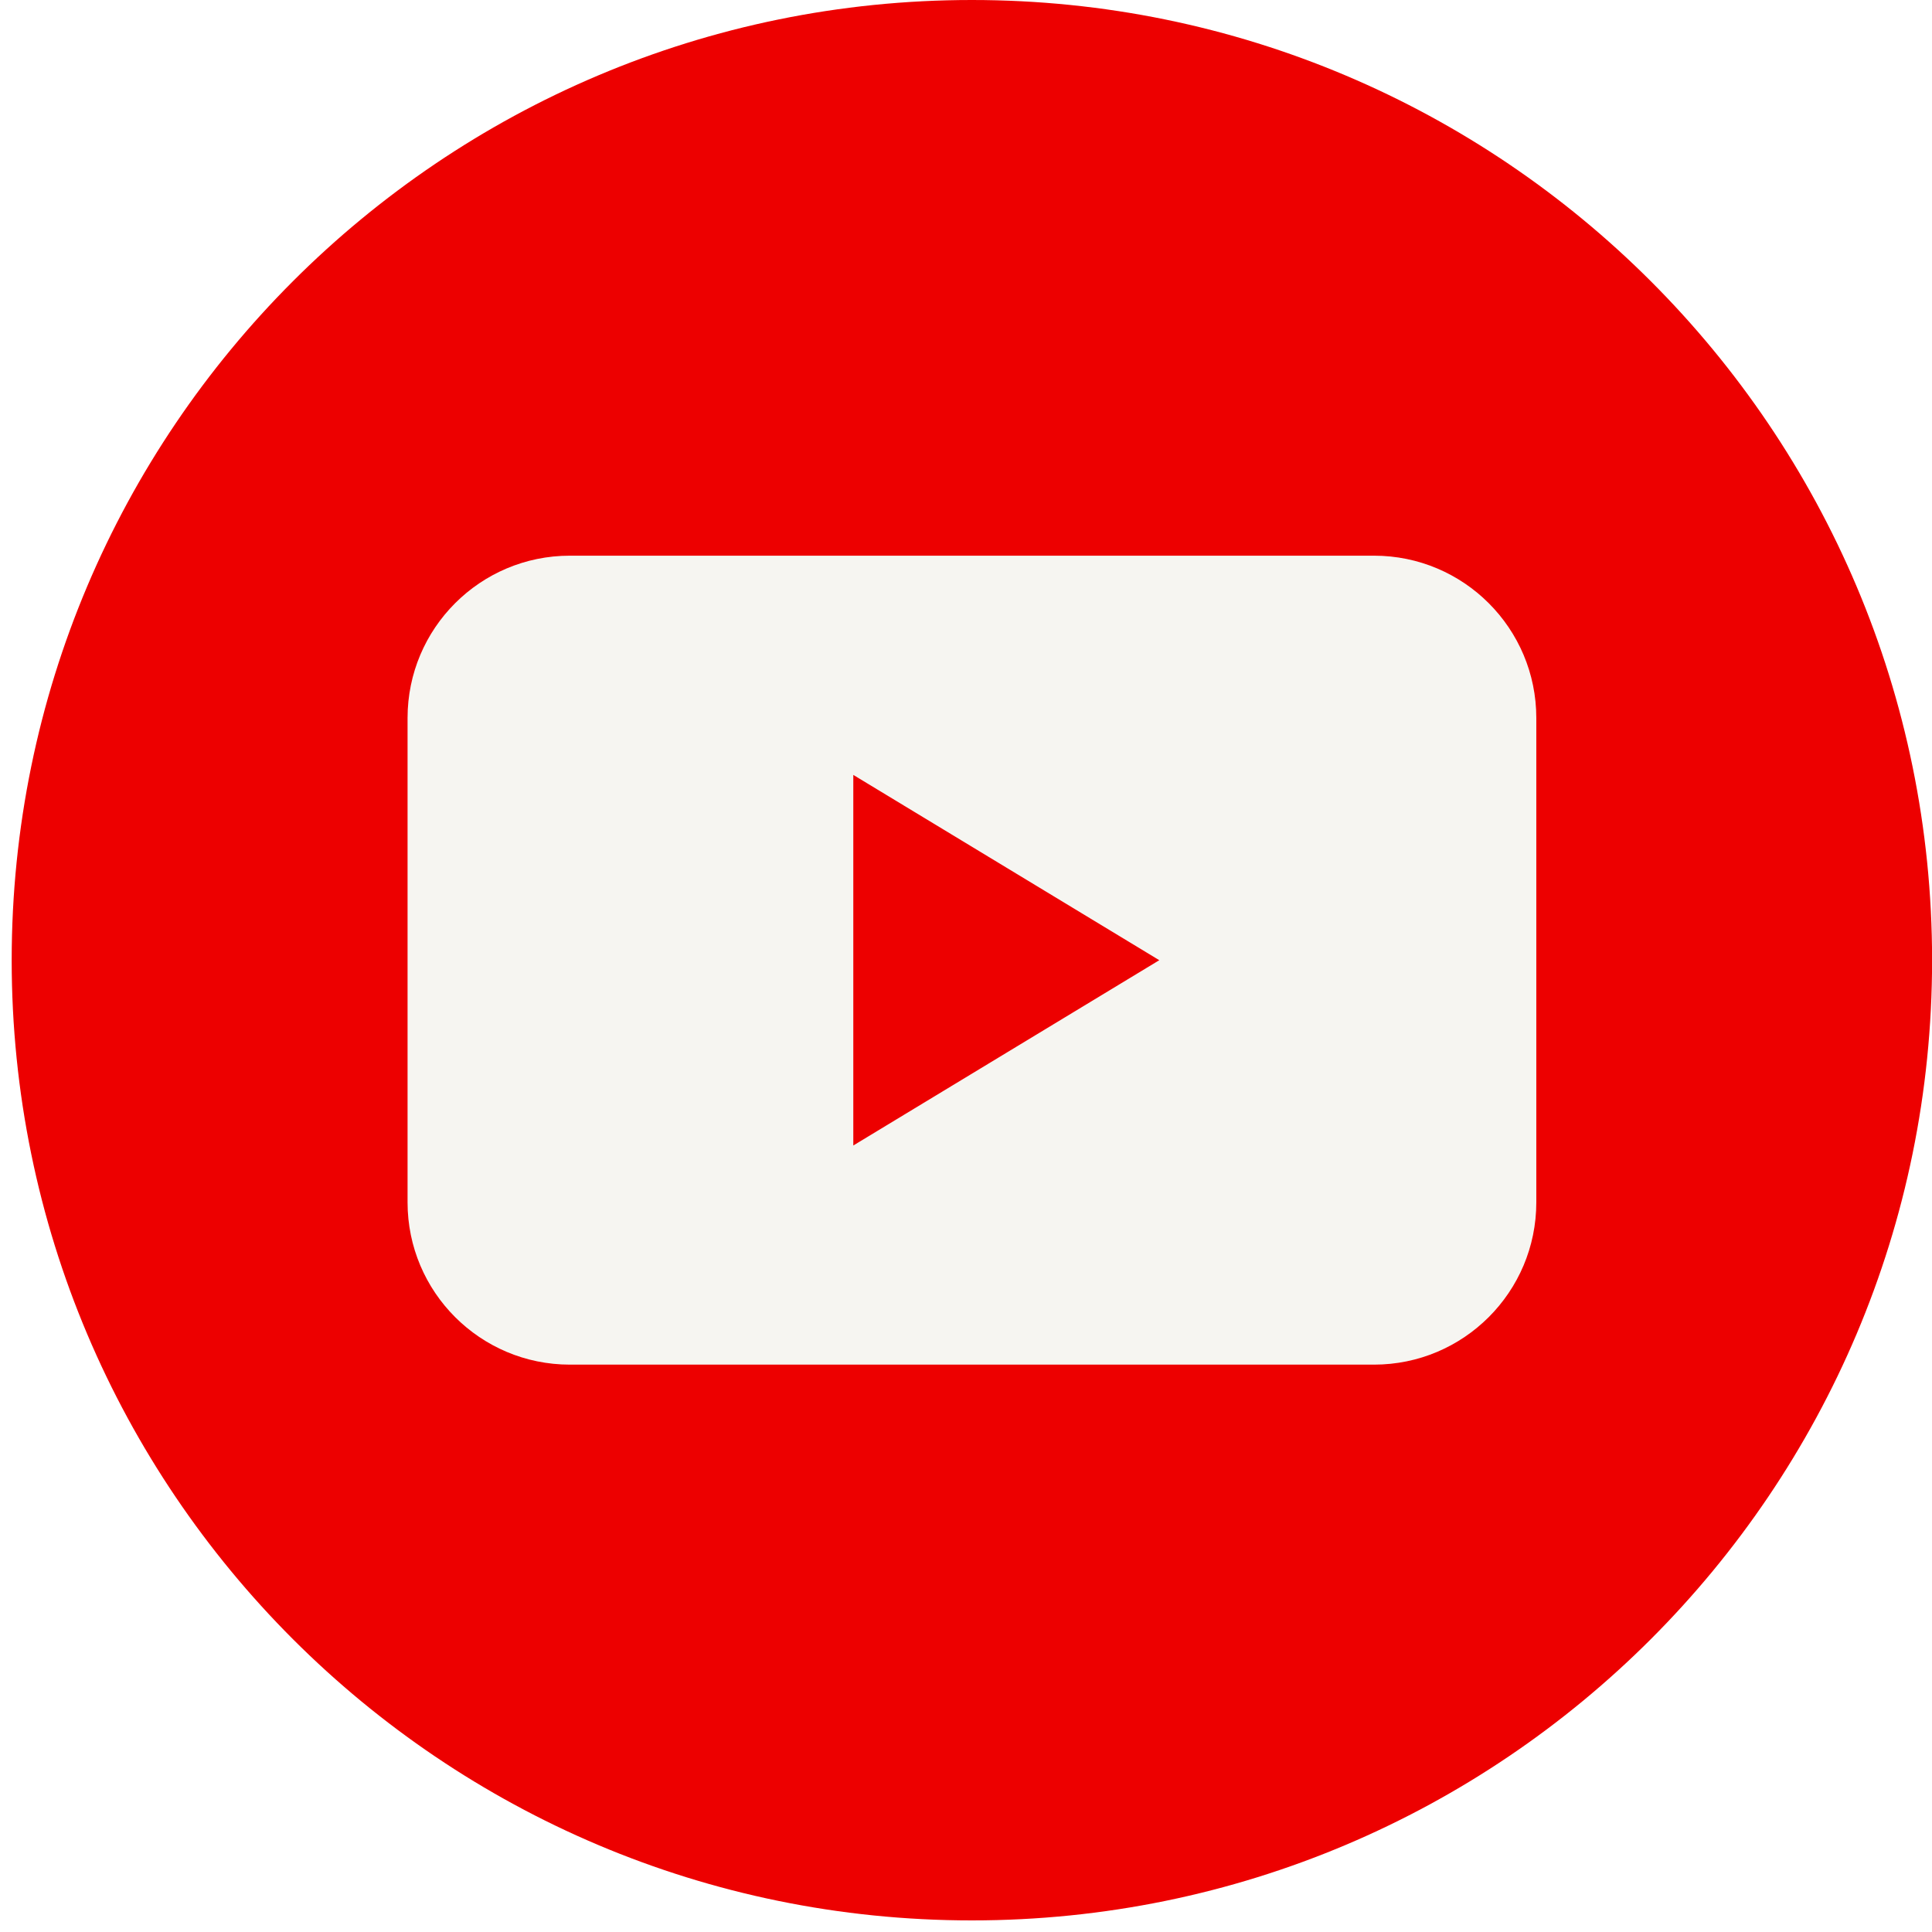
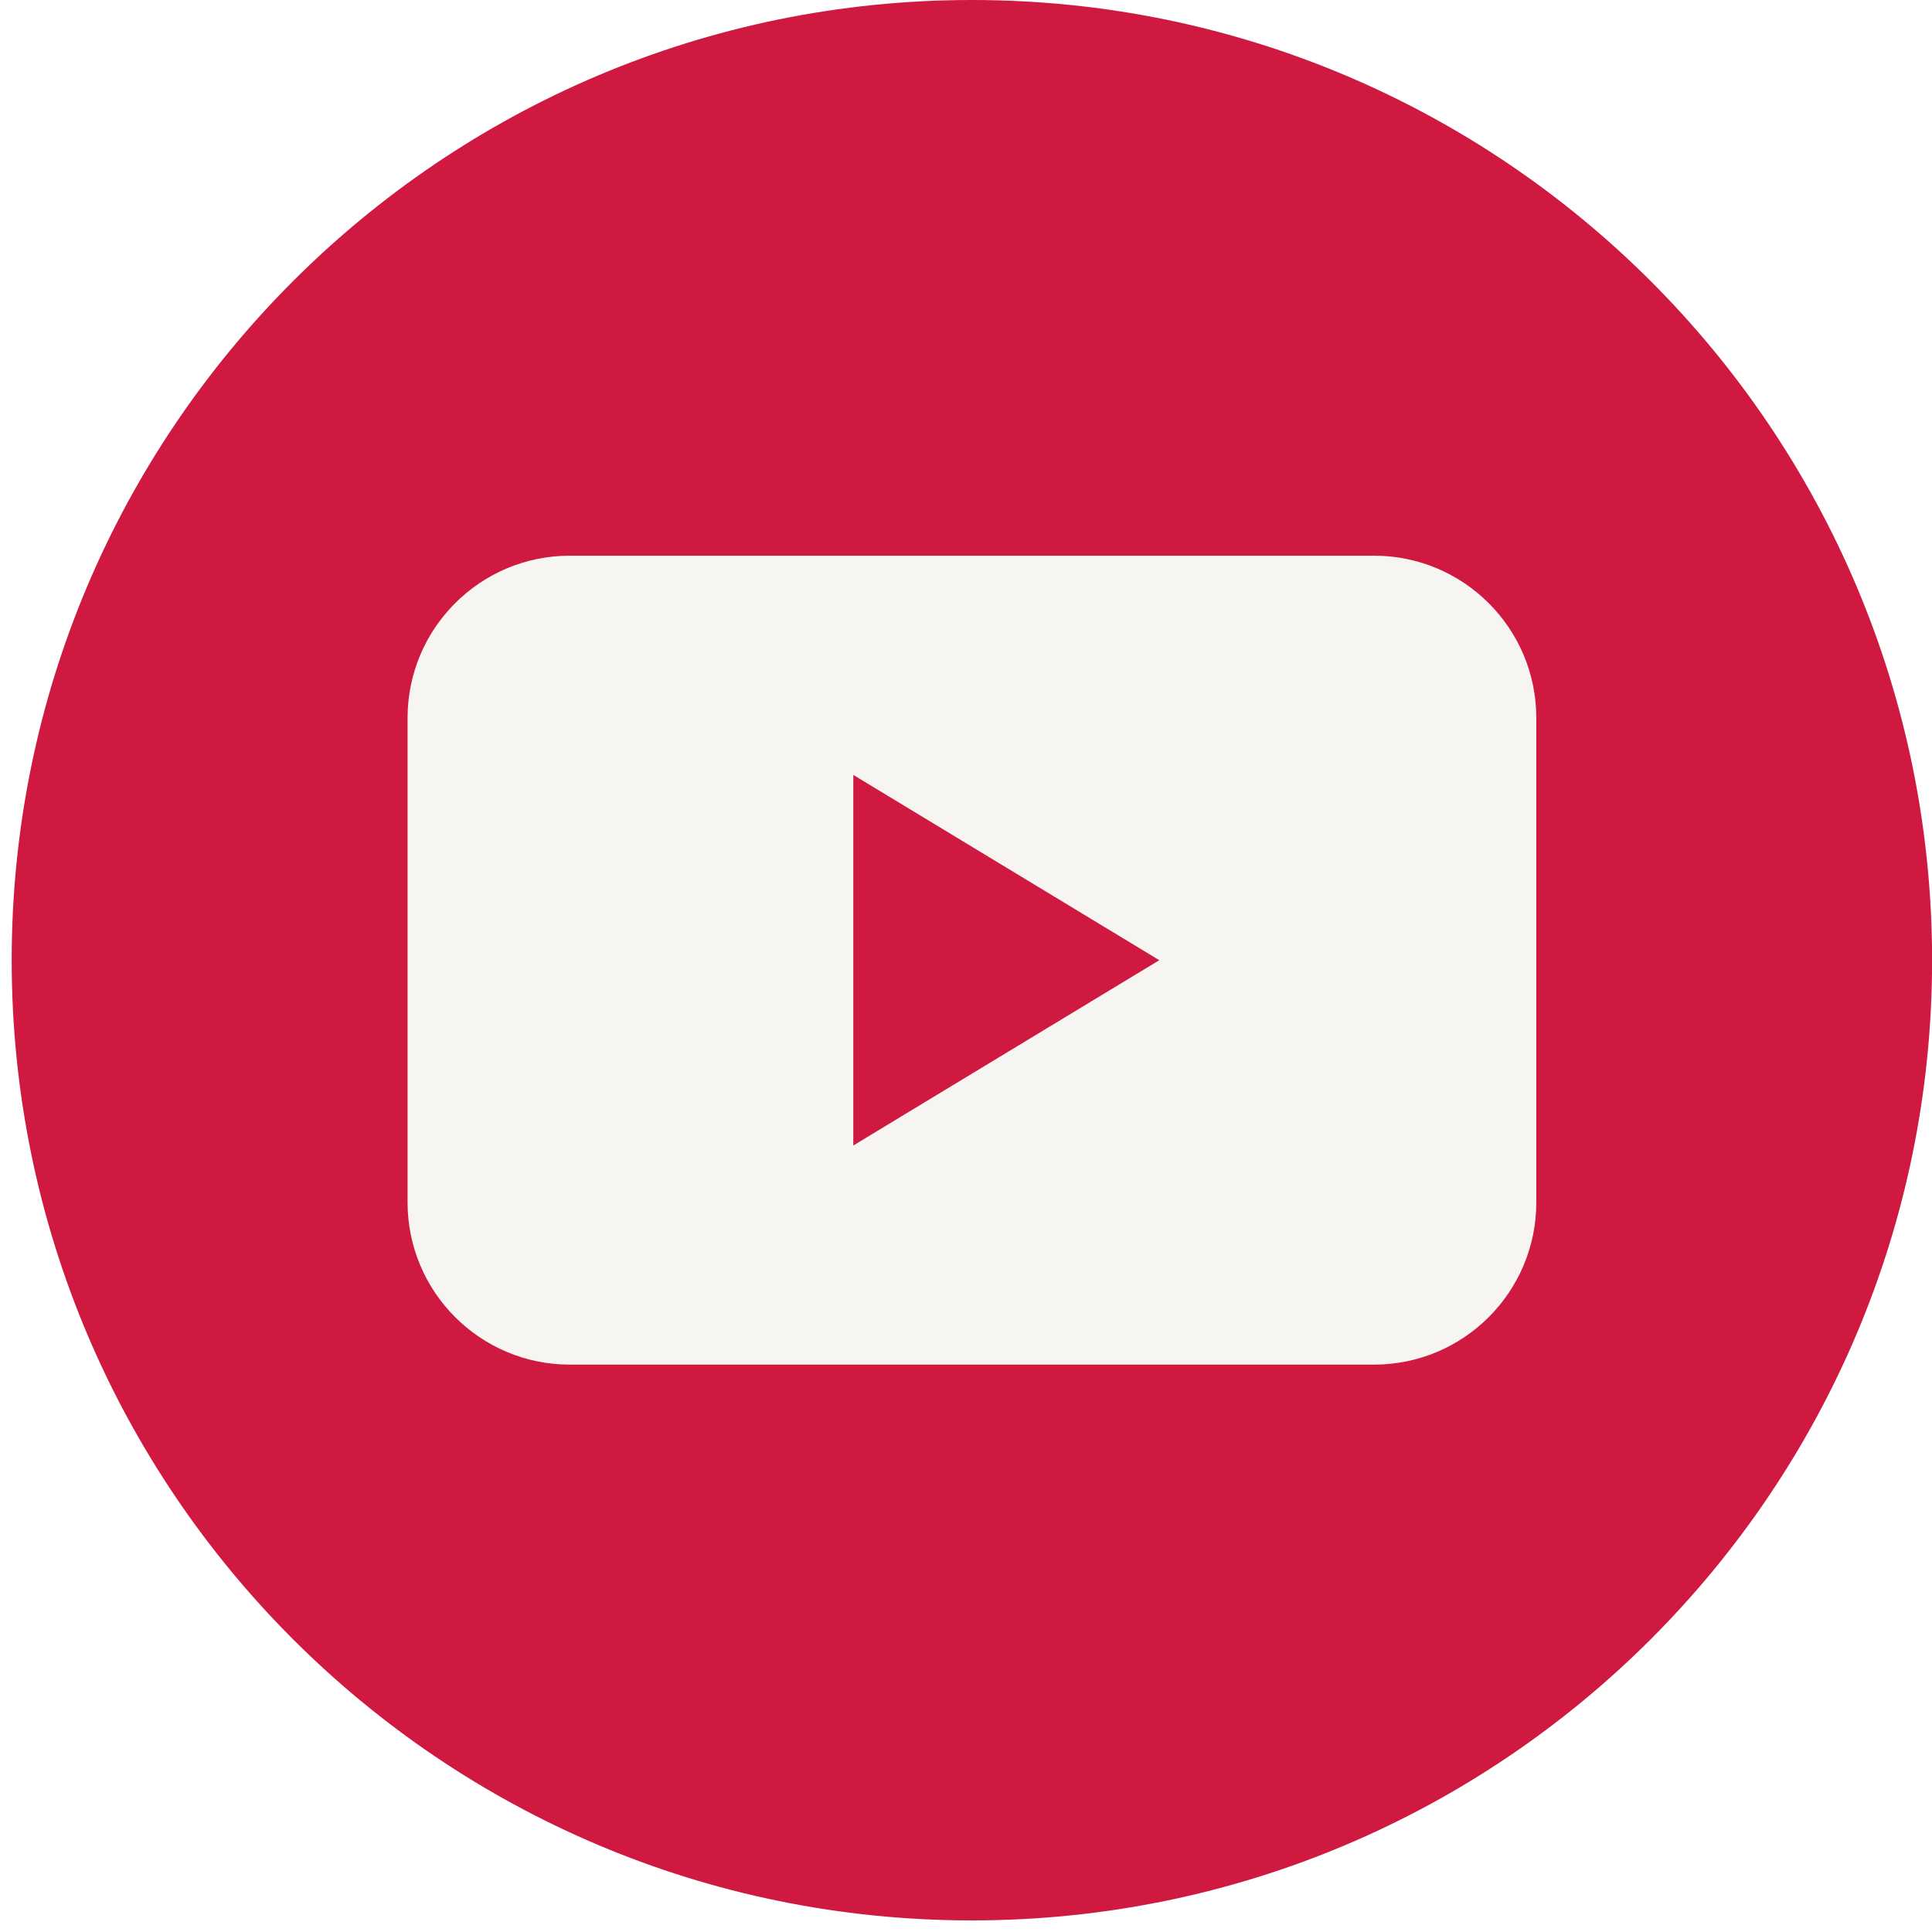
<svg xmlns="http://www.w3.org/2000/svg" width="21" height="21" viewBox="0 0 21 21" fill="none">
-   <path d="M10.564 0H10.563C4.8 0 0.127 4.673 0.127 10.437V10.437C0.127 16.201 4.8 20.874 10.563 20.874H10.564C16.328 20.874 21.001 16.201 21.001 10.437V10.437C21.001 4.673 16.328 0 10.564 0Z" fill="#ED0000" />
+   <path d="M10.564 0H10.563C4.8 0 0.127 4.673 0.127 10.437V10.437C0.127 16.201 4.8 20.874 10.563 20.874H10.564C16.328 20.874 21.001 16.201 21.001 10.437V10.437C21.001 4.673 16.328 0 10.564 0Z" fill="#CF1941" />
  <path d="M14.935 6.04H6.194C5.22 6.04 4.43 6.83 4.43 7.804V13.069C4.43 14.043 5.22 14.833 6.194 14.833H14.935C15.909 14.833 16.699 14.043 16.699 13.069V7.804C16.699 6.83 15.909 6.04 14.935 6.04Z" fill="#F6F5F1" />
-   <path d="M12.601 10.437L10.938 11.444L9.275 12.451V10.437V8.423L10.938 9.43L12.601 10.437Z" fill="#ED0000" />
+   <path d="M12.601 10.437L10.938 11.444L9.275 12.451V10.437V8.423L10.938 9.43L12.601 10.437Z" fill="#CF1941" />
</svg>
